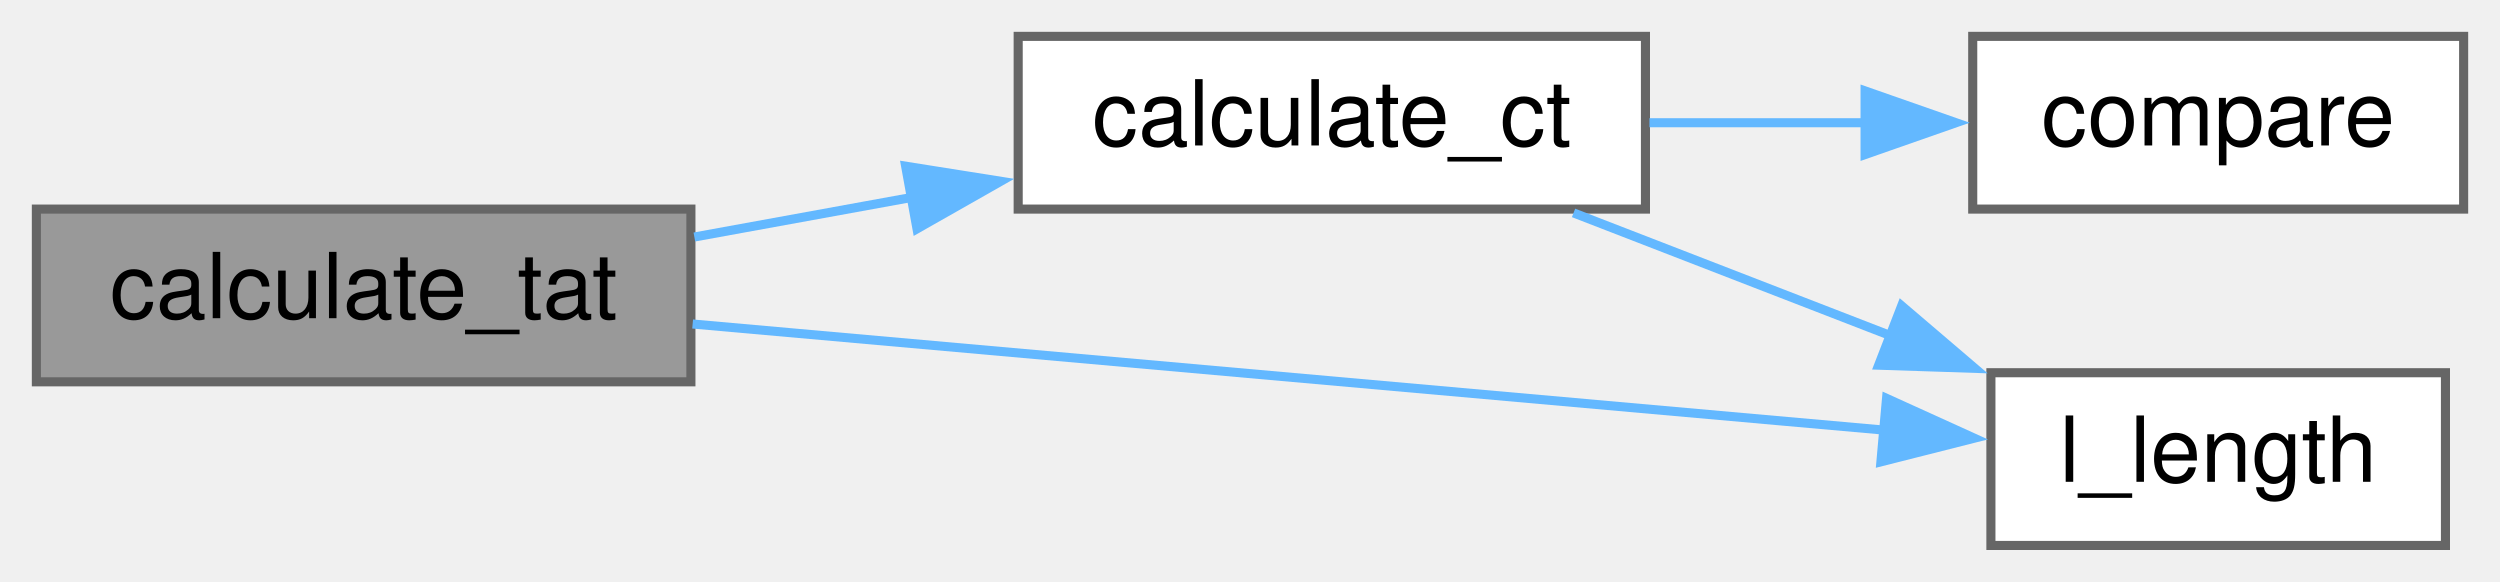
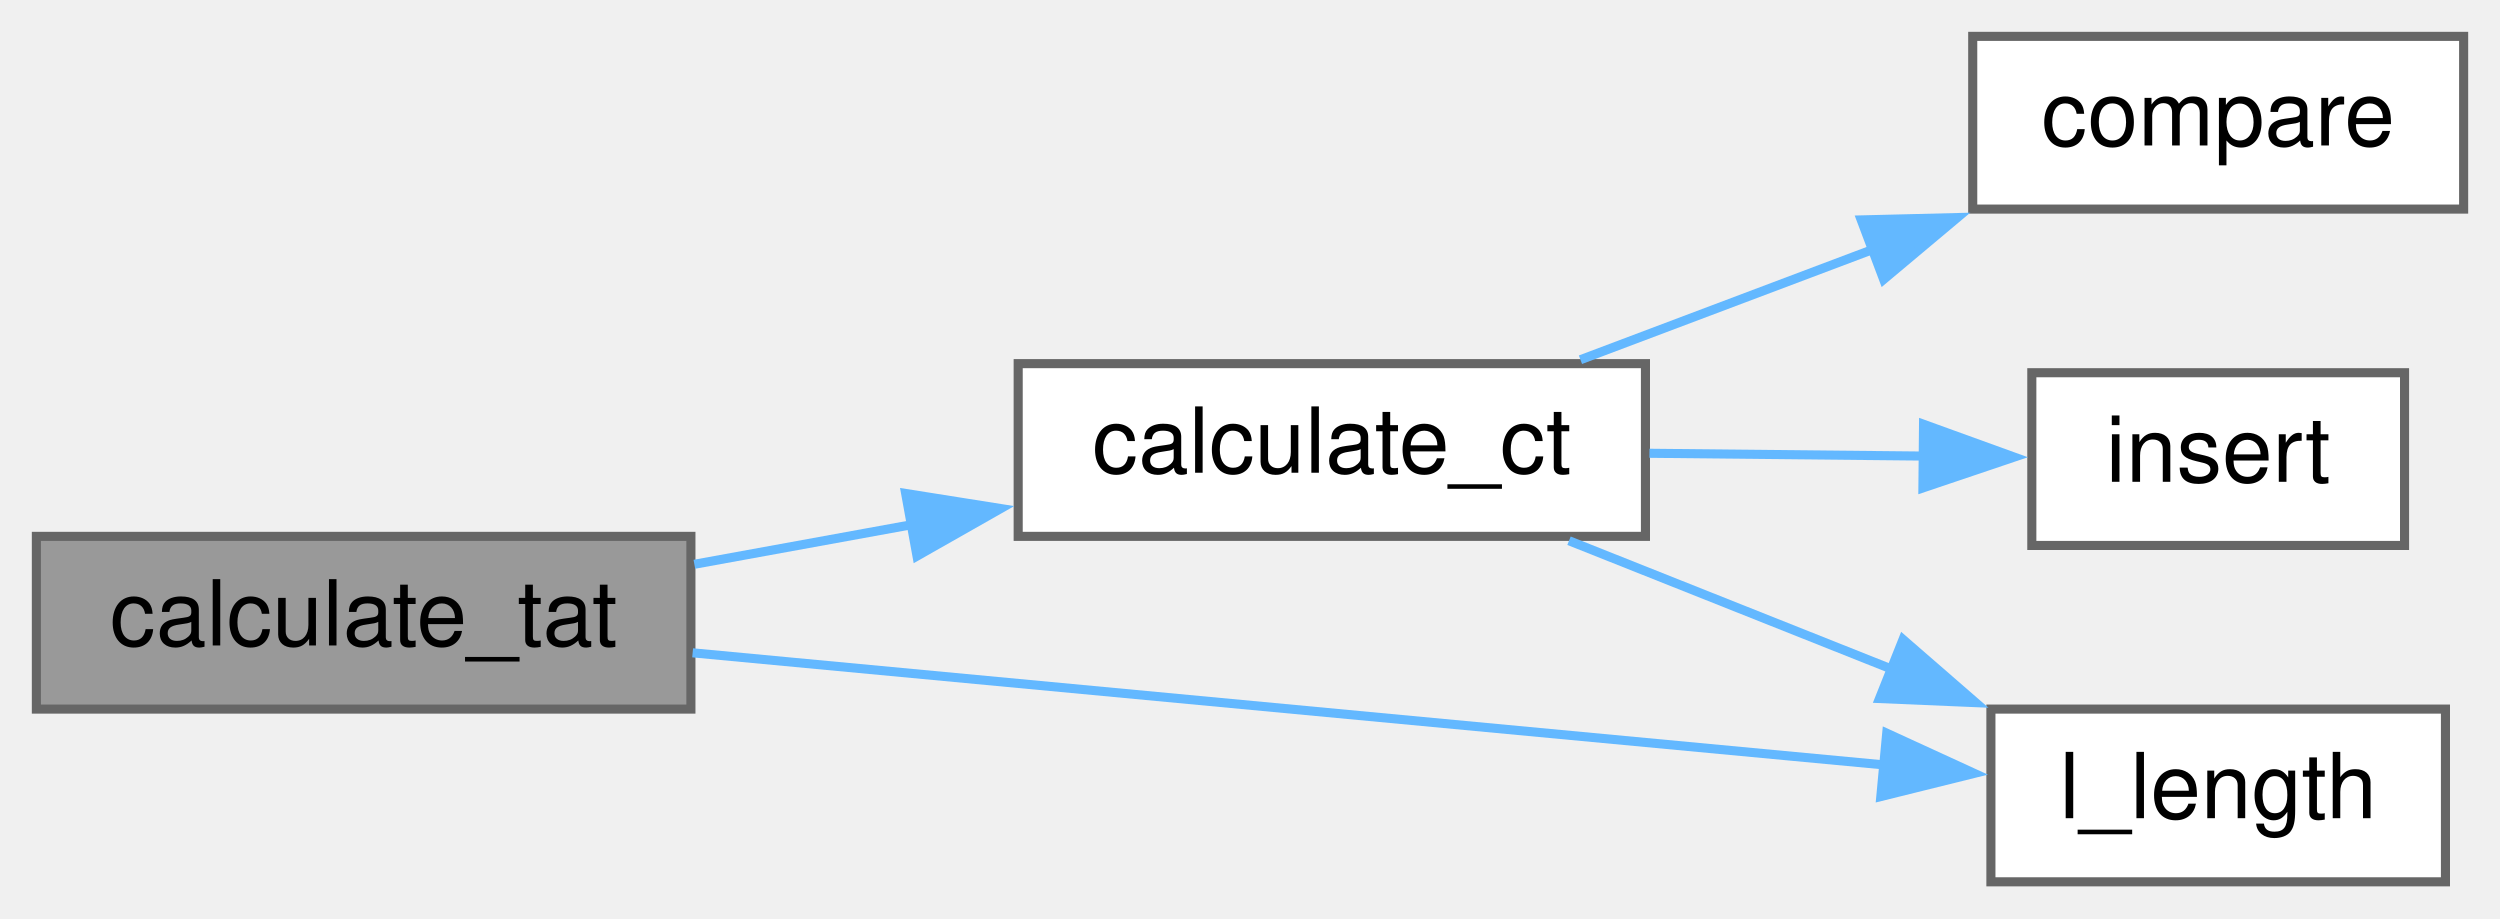
- <svg xmlns="http://www.w3.org/2000/svg" xmlns:xlink="http://www.w3.org/1999/xlink" width="275pt" height="64pt" viewBox="0.00 0.00 275.00 64.00">
-   <g id="graph0" class="graph" transform="scale(1 1) rotate(0) translate(4 60)">
+ <svg xmlns="http://www.w3.org/2000/svg" xmlns:xlink="http://www.w3.org/1999/xlink" width="275pt" height="101pt" viewBox="0.00 0.00 275.00 101.00">
+   <g id="graph0" class="graph" transform="scale(1 1) rotate(0) translate(4 97)">
    <g id="node1" class="node">
      <g id="a_node1">
        <a xlink:title="To calculate the average turn around time of all the processes.">
-           <polygon fill="#999999" stroke="#666666" points="72,-37 0,-37 0,-18 72,-18 72,-37" />
-           <text text-anchor="middle" x="36" y="-25" font-family="Helvetica,sans-Serif" font-size="10.00">calculate_tat</text>
+           <polygon fill="#999999" stroke="#666666" points="72,-38 0,-38 0,-19 72,-19 72,-38" />
+           <text text-anchor="middle" x="36" y="-26" font-family="Helvetica,sans-Serif" font-size="10.00">calculate_tat</text>
        </a>
      </g>
    </g>
    <g id="node2" class="node">
      <g id="a_node2">
        <a xlink:href="../../d2/d87/non__preemptive__priority__scheduling_8c.html#abbb2446313782dd3ba9ff2a7ad0ce1df" target="_top" xlink:title="To calculate the average completion time of all the processes.">
-           <polygon fill="white" stroke="#666666" points="177,-56 108,-56 108,-37 177,-37 177,-56" />
-           <text text-anchor="middle" x="142.5" y="-44" font-family="Helvetica,sans-Serif" font-size="10.00">calculate_ct</text>
+           <polygon fill="white" stroke="#666666" points="177,-57 108,-57 108,-38 177,-38 177,-57" />
+           <text text-anchor="middle" x="142.5" y="-45" font-family="Helvetica,sans-Serif" font-size="10.00">calculate_ct</text>
        </a>
      </g>
    </g>
    <g id="edge1" class="edge">
-       <path fill="none" stroke="#63b8ff" d="M72.38,-33.93C80.11,-35.34 88.38,-36.84 96.43,-38.31" />
-       <polygon fill="#63b8ff" stroke="#63b8ff" points="95.62,-41.72 106.08,-40.06 96.87,-34.83 95.62,-41.72" />
+       <path fill="none" stroke="#63b8ff" d="M72.38,-34.93C80.11,-36.34 88.38,-37.84 96.43,-39.31" />
+       <polygon fill="#63b8ff" stroke="#63b8ff" points="95.62,-42.72 106.08,-41.06 96.87,-35.83 95.62,-42.72" />
    </g>
-     <g id="node4" class="node">
-       <g id="a_node4">
+     <g id="node5" class="node">
+       <g id="a_node5">
        <a xlink:href="../../d2/d87/non__preemptive__priority__scheduling_8c.html#a40e454ce0750e794007bf41a7102b3a9" target="_top" xlink:title="To length process queue.">
          <polygon fill="white" stroke="#666666" points="265,-19 215,-19 215,0 265,0 265,-19" />
          <text text-anchor="middle" x="240" y="-7" font-family="Helvetica,sans-Serif" font-size="10.00">l_length</text>
        </a>
      </g>
    </g>
-     <g id="edge4" class="edge">
-       <path fill="none" stroke="#63b8ff" d="M72.19,-24.36C109.01,-21.08 166.5,-15.96 203.45,-12.67" />
-       <polygon fill="#63b8ff" stroke="#63b8ff" points="203.52,-16.18 213.17,-11.8 202.9,-9.2 203.52,-16.18" />
+     <g id="edge5" class="edge">
+       <path fill="none" stroke="#63b8ff" d="M72.19,-25.19C109.01,-21.73 166.5,-16.32 203.45,-12.84" />
+       <polygon fill="#63b8ff" stroke="#63b8ff" points="203.54,-16.35 213.17,-11.93 202.89,-9.38 203.54,-16.35" />
    </g>
    <g id="node3" class="node">
      <g id="a_node3">
        <a xlink:href="../../d2/d87/non__preemptive__priority__scheduling_8c.html#a01b8ee561d8532a44d665c2c854e0d09" target="_top" xlink:title="To compare the priority of two processes based on their arrival time and priority.">
-           <polygon fill="white" stroke="#666666" points="267,-56 213,-56 213,-37 267,-37 267,-56" />
-           <text text-anchor="middle" x="240" y="-44" font-family="Helvetica,sans-Serif" font-size="10.00">compare</text>
+           <polygon fill="white" stroke="#666666" points="267,-93 213,-93 213,-74 267,-74 267,-93" />
+           <text text-anchor="middle" x="240" y="-81" font-family="Helvetica,sans-Serif" font-size="10.00">compare</text>
        </a>
      </g>
    </g>
    <g id="edge2" class="edge">
-       <path fill="none" stroke="#63b8ff" d="M177.44,-46.5C185.13,-46.5 193.34,-46.5 201.18,-46.5" />
-       <polygon fill="#63b8ff" stroke="#63b8ff" points="201.16,-50 211.16,-46.5 201.16,-43 201.16,-50" />
+       <path fill="none" stroke="#63b8ff" d="M169.85,-57.43C179.87,-61.21 191.48,-65.58 202.28,-69.66" />
+       <polygon fill="#63b8ff" stroke="#63b8ff" points="200.73,-72.81 211.32,-73.07 203.2,-66.26 200.73,-72.81" />
+     </g>
+     <g id="node4" class="node">
+       <g id="a_node4">
+         <a xlink:href="../../d2/d87/non__preemptive__priority__scheduling_8c.html#a5d0943b2e0e1b48b9c3a575a7f262c36" target="_top" xlink:title="To insert a new process in the queue.">
+           <polygon fill="white" stroke="#666666" points="260.5,-56 219.5,-56 219.5,-37 260.5,-37 260.5,-56" />
+           <text text-anchor="middle" x="240" y="-44" font-family="Helvetica,sans-Serif" font-size="10.00">insert</text>
+         </a>
+       </g>
    </g>
    <g id="edge3" class="edge">
-       <path fill="none" stroke="#63b8ff" d="M169.09,-36.58C179.81,-32.43 192.44,-27.54 204,-23.06" />
-       <polygon fill="#63b8ff" stroke="#63b8ff" points="205.18,-26.36 213.24,-19.48 202.65,-19.83 205.18,-26.36" />
+       <path fill="none" stroke="#63b8ff" d="M177.44,-47.14C187.35,-47.04 198.13,-46.93 207.85,-46.83" />
+       <polygon fill="#63b8ff" stroke="#63b8ff" points="207.59,-50.33 217.56,-46.72 207.52,-43.33 207.59,-50.33" />
+     </g>
+     <g id="edge4" class="edge">
+       <path fill="none" stroke="#63b8ff" d="M168.59,-37.52C179.51,-33.17 192.48,-28.01 204.3,-23.31" />
+       <polygon fill="#63b8ff" stroke="#63b8ff" points="205.33,-26.66 213.33,-19.71 202.74,-20.16 205.33,-26.66" />
    </g>
  </g>
</svg>
